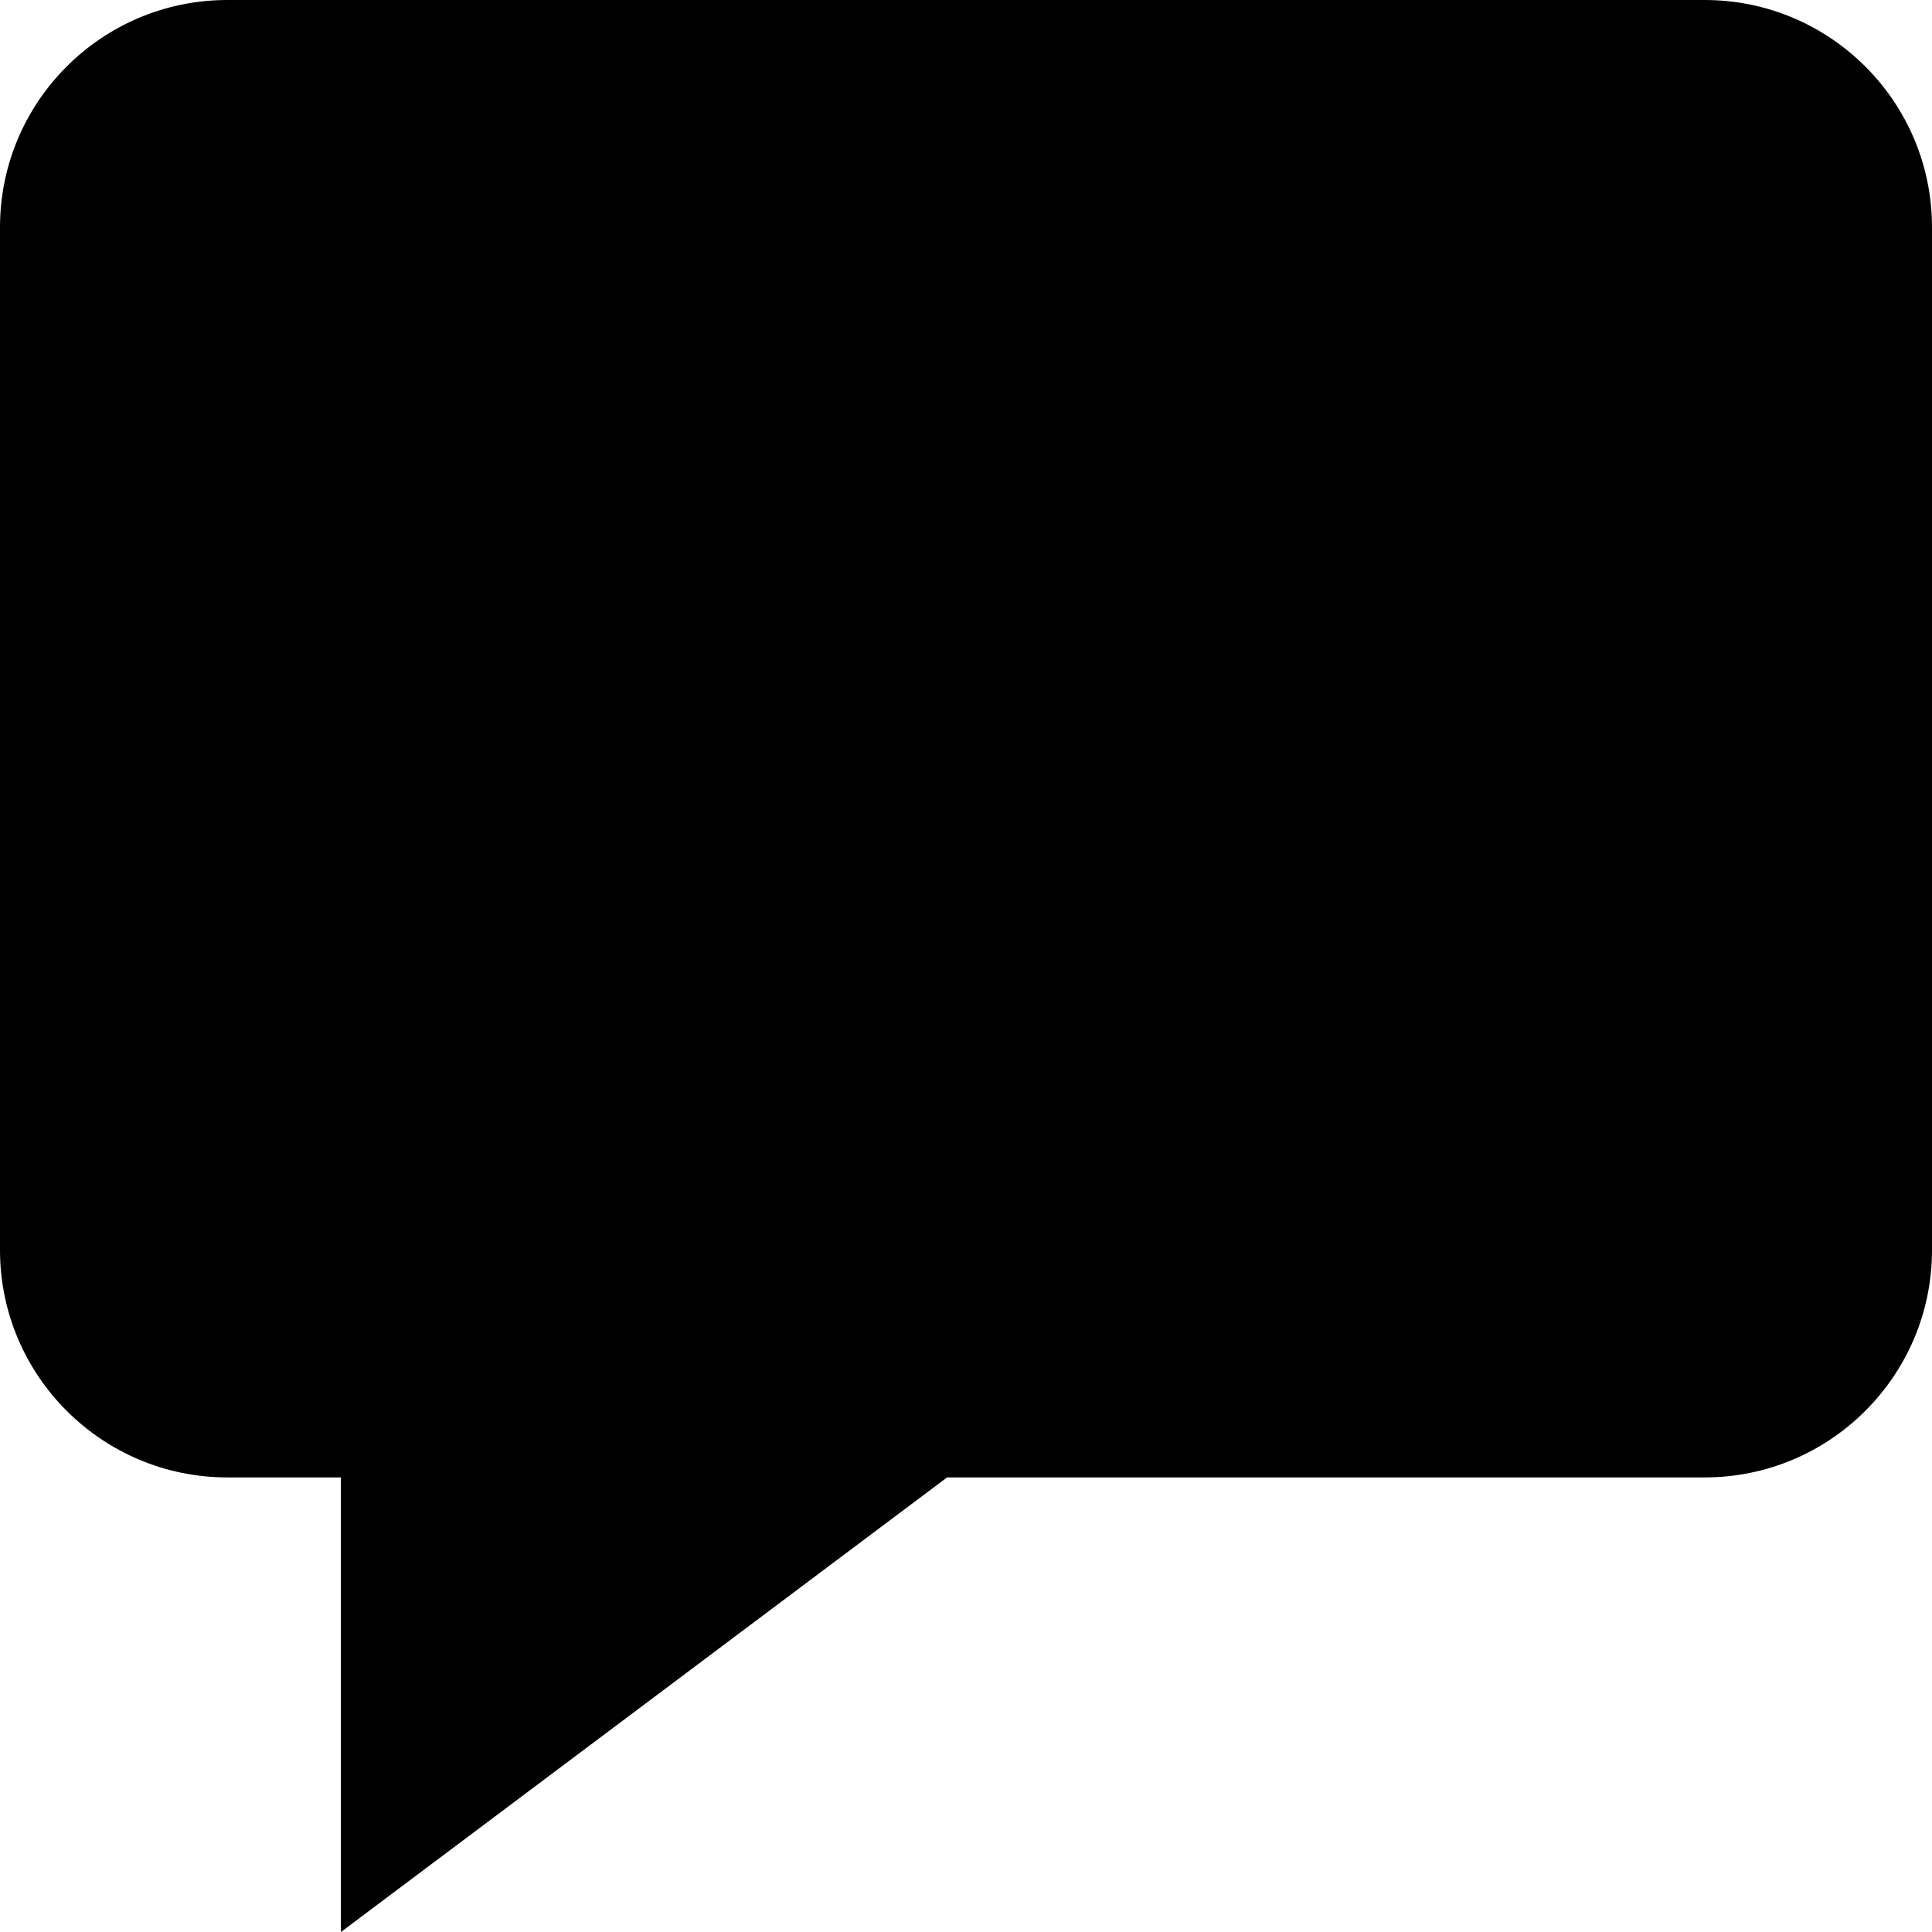
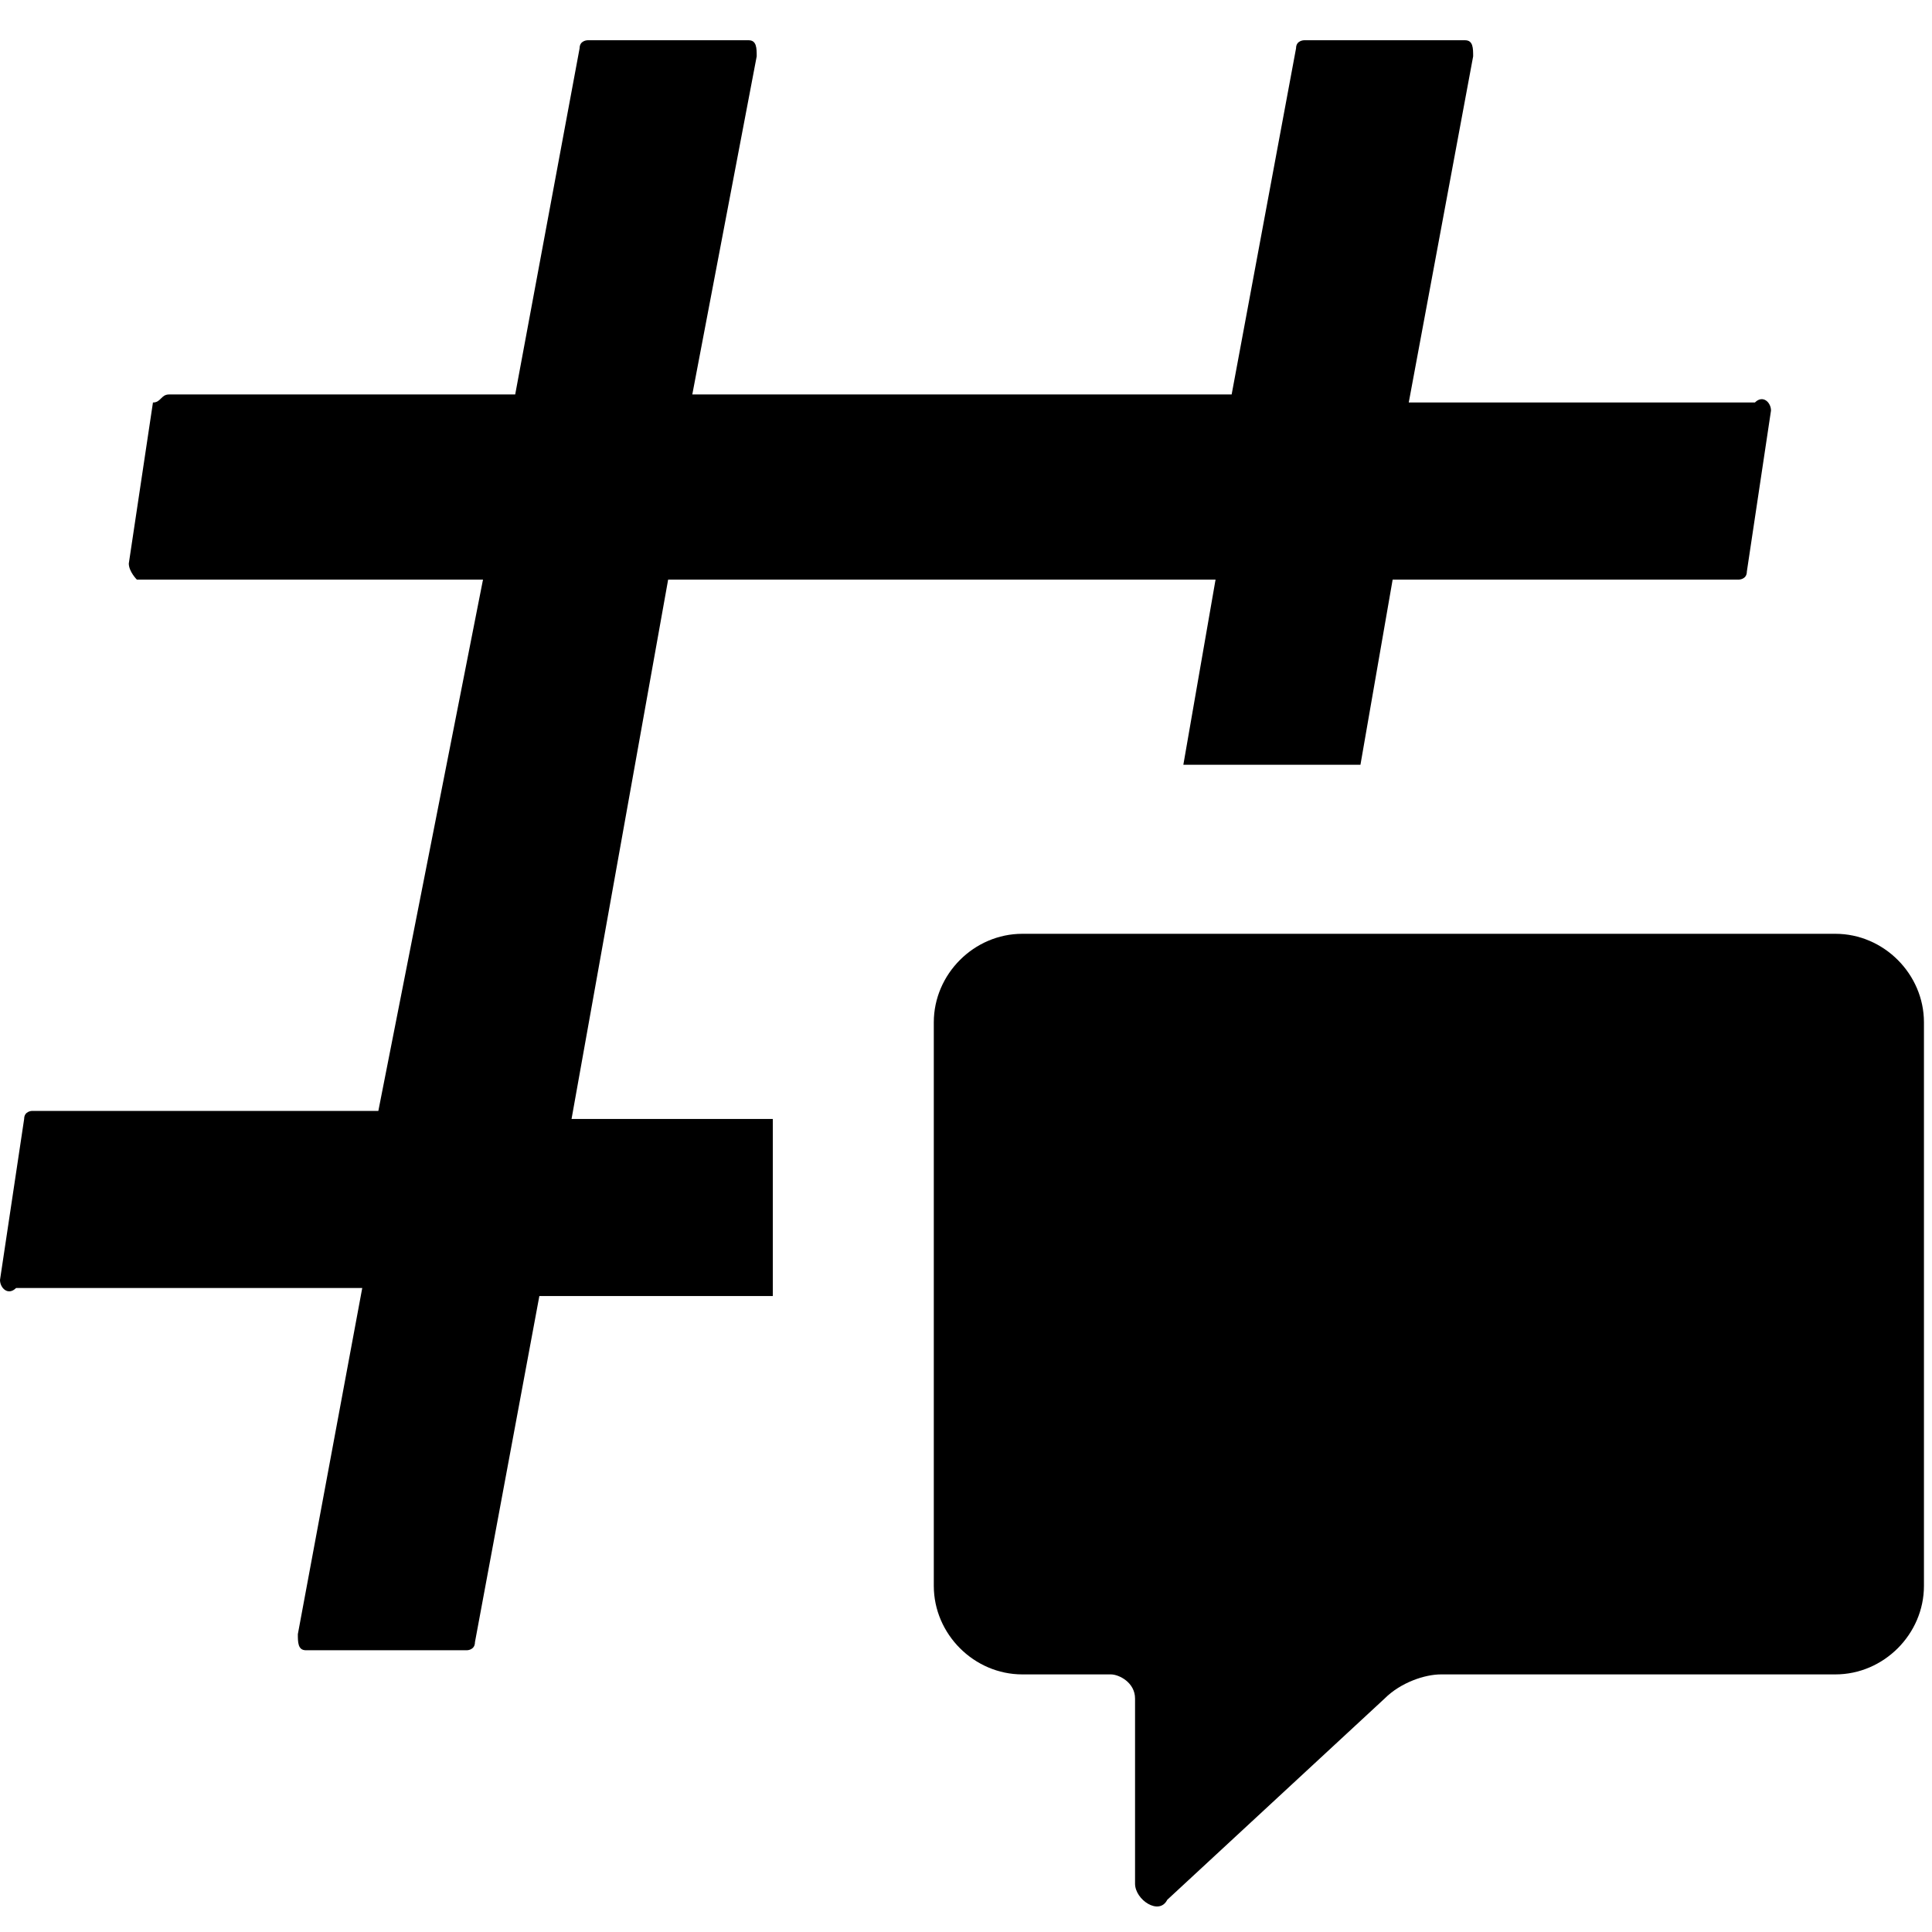
- <svg xmlns="http://www.w3.org/2000/svg" viewBox="0 0 24 24">
-   <path fill="black" d="m 4.235,18.353 v 5.647 l 7.53,-5.647 h 9.411 C 22.735,18.353 24,17.087 24,15.529 V 2.824 C 24,1.265 22.735,0 21.176,0 H 2.824 C 1.265,0 0,1.265 0,2.824 V 15.529 c 0,1.557 1.265,2.824 2.824,2.824 z" />
+ <svg xmlns="http://www.w3.org/2000/svg" version="1.1" id="Layer_1" x="0px" y="0px" viewBox="0 0 24 24" style="enable-background:new 0 0 24 24;" xml:space="preserve">
+   <g>
+     <path d="M3.8,20.5c-0.1,0-0.1-0.1-0.1-0.2l0.8-4.3H0.2C0.1,16.1,0,16,0,15.9l0.3-2c0-0.1,0.1-0.1,0.1-0.1h4.3L6,7.2H1.7   C1.7,7.2,1.6,7.1,1.6,7l0.3-2C2,5,2,4.9,2.1,4.9h4.3l0.8-4.3c0-0.1,0.1-0.1,0.1-0.1h2c0.1,0,0.1,0.1,0.1,0.2L8.6,4.9h6.7l0.8-4.3   c0-0.1,0.1-0.1,0.1-0.1h2c0.1,0,0.1,0.1,0.1,0.2l-0.8,4.3h4.3C21.9,4.9,22,5,22,5.1l-0.3,2c0,0.1-0.1,0.1-0.1,0.1h-4.3l-0.4,2.3   h-2.2l0.4-2.3H8.3l-1.2,6.7h2.5v2.2H6.7l-0.8,4.3c0,0.1-0.1,0.1-0.1,0.1H3.8z" />
+     <path d="M12.7,11.6c-0.6,0-1.1,0.5-1.1,1.1v7c0,0.6,0.5,1.1,1.1,1.1h1.1c0.1,0,0.3,0.1,0.3,0.3v2.3c0,0.2,0.3,0.4,0.4,0.2l2.7-2.5   c0.2-0.2,0.5-0.3,0.7-0.3h4.9c0.6,0,1.1-0.5,1.1-1.1v-7c0-0.6-0.5-1.1-1.1-1.1H12.7z" />
+   </g>
</svg>
